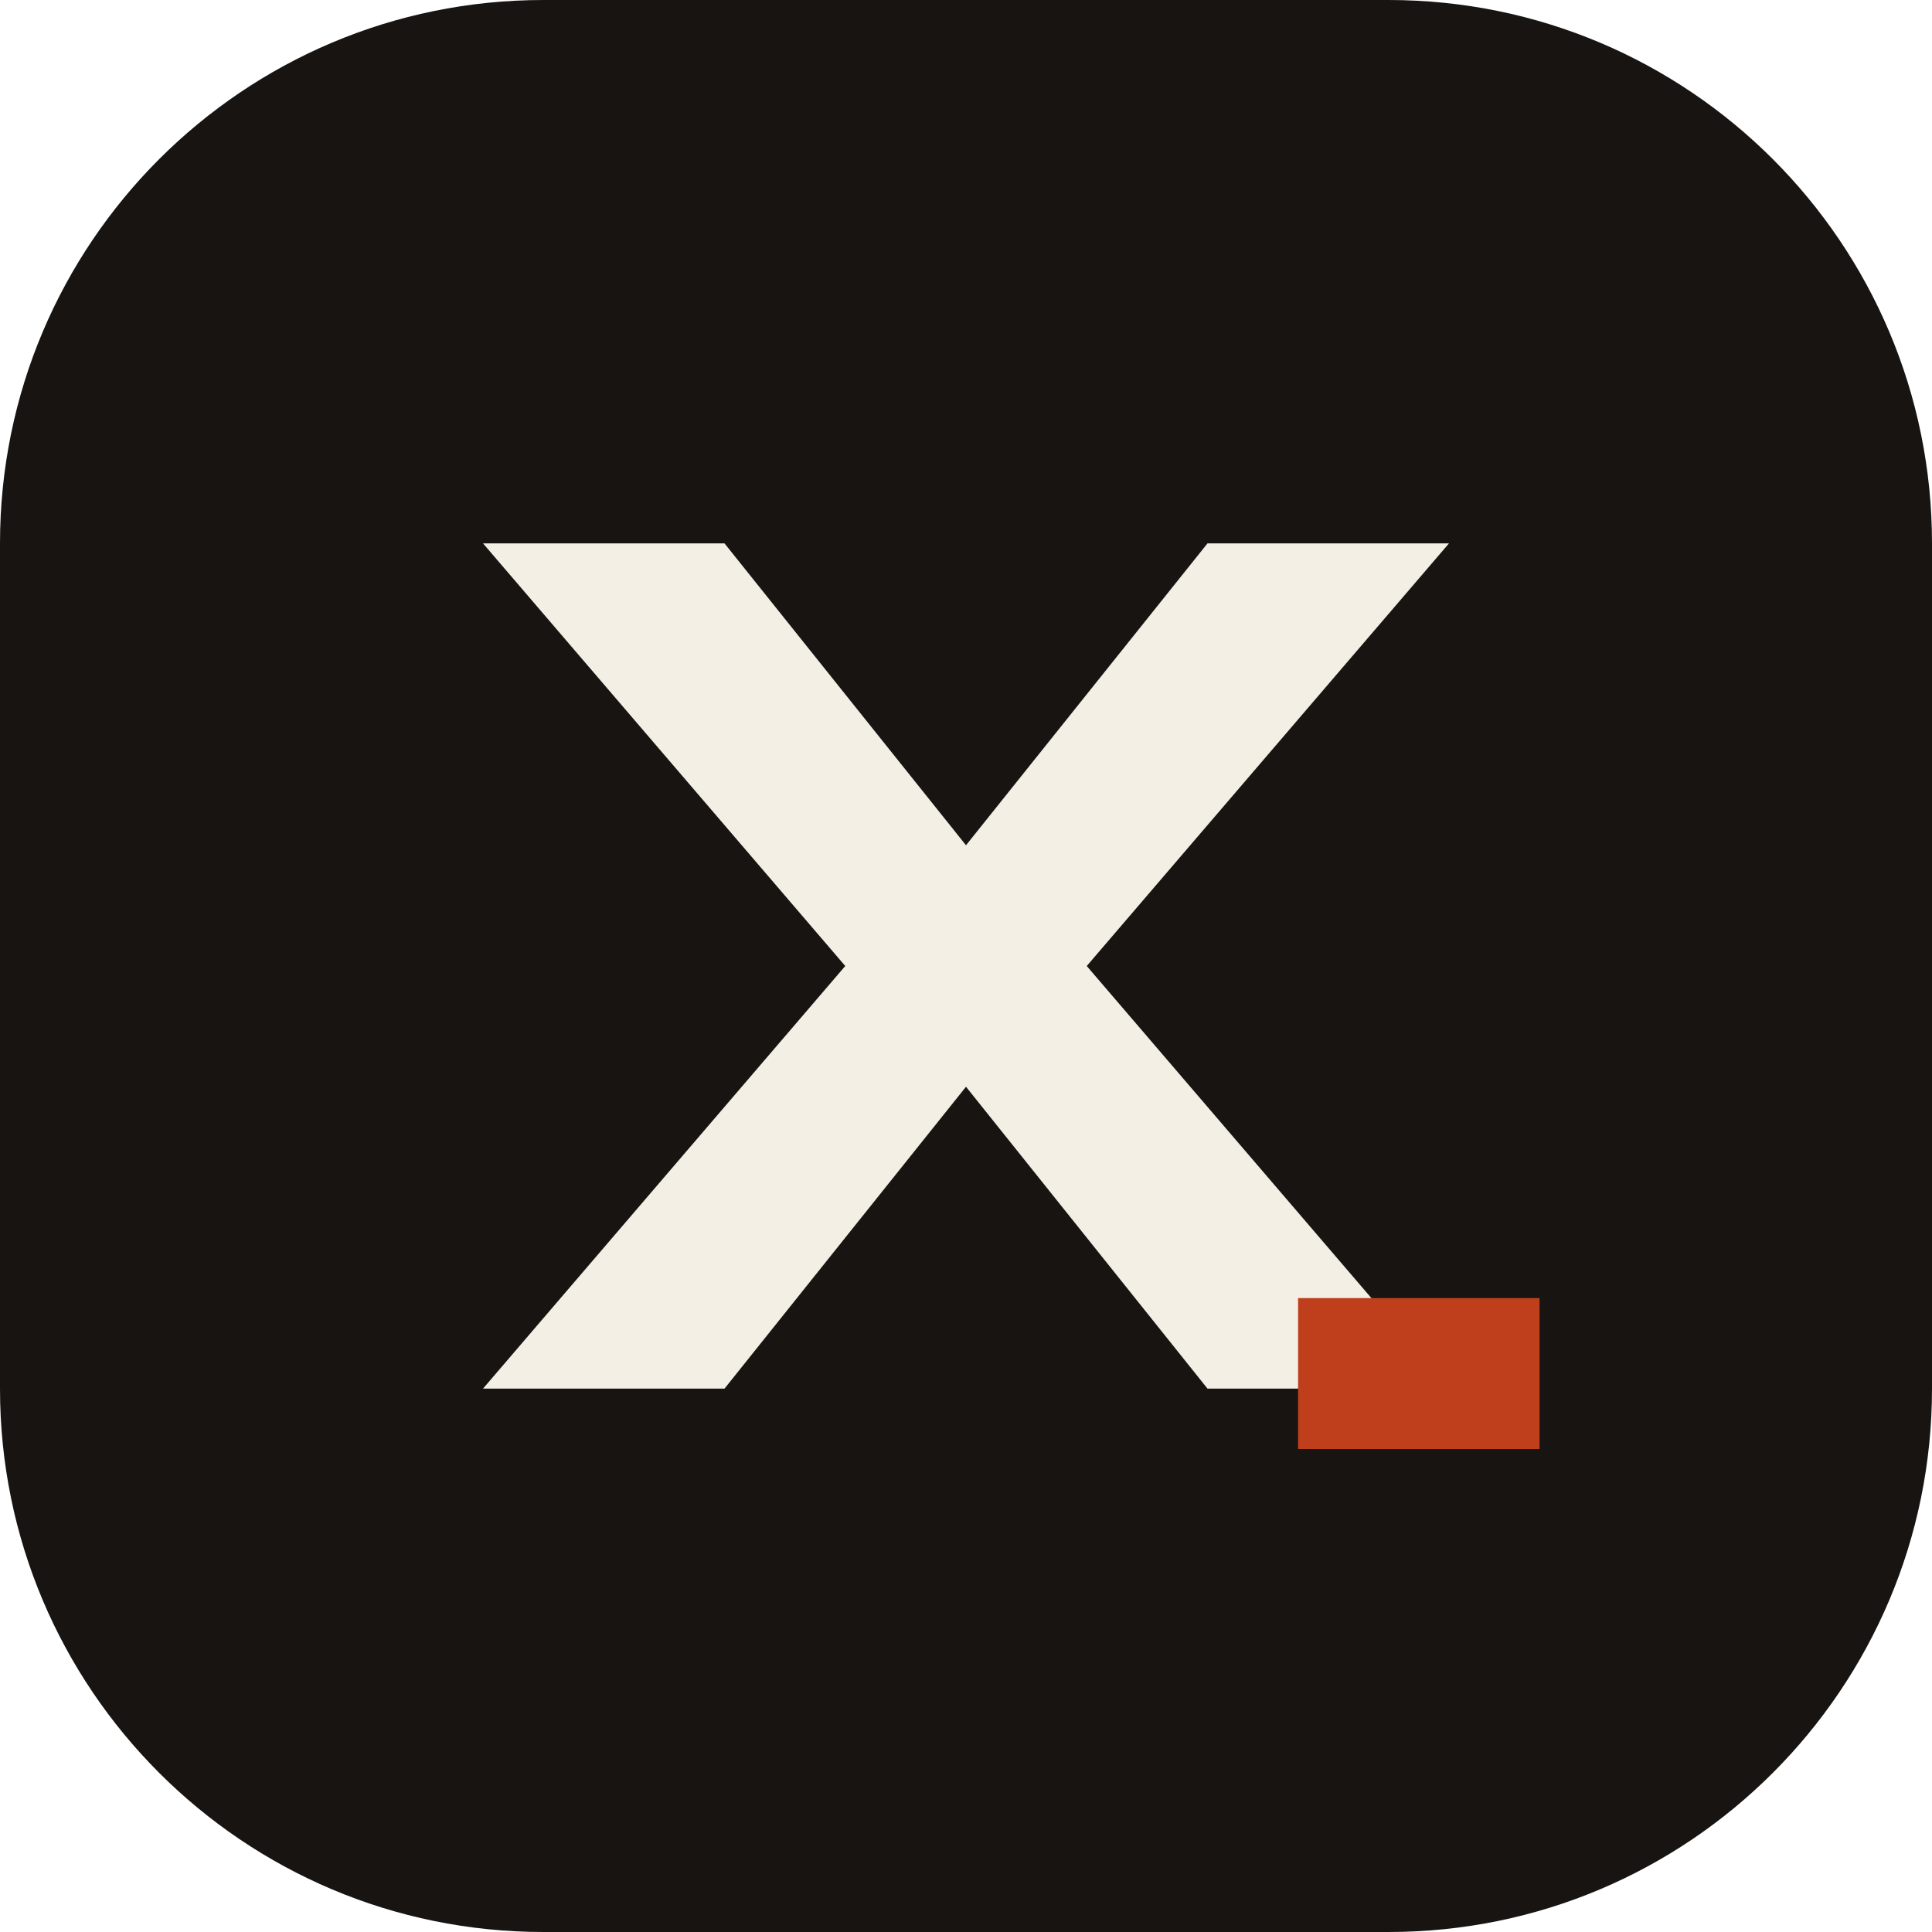
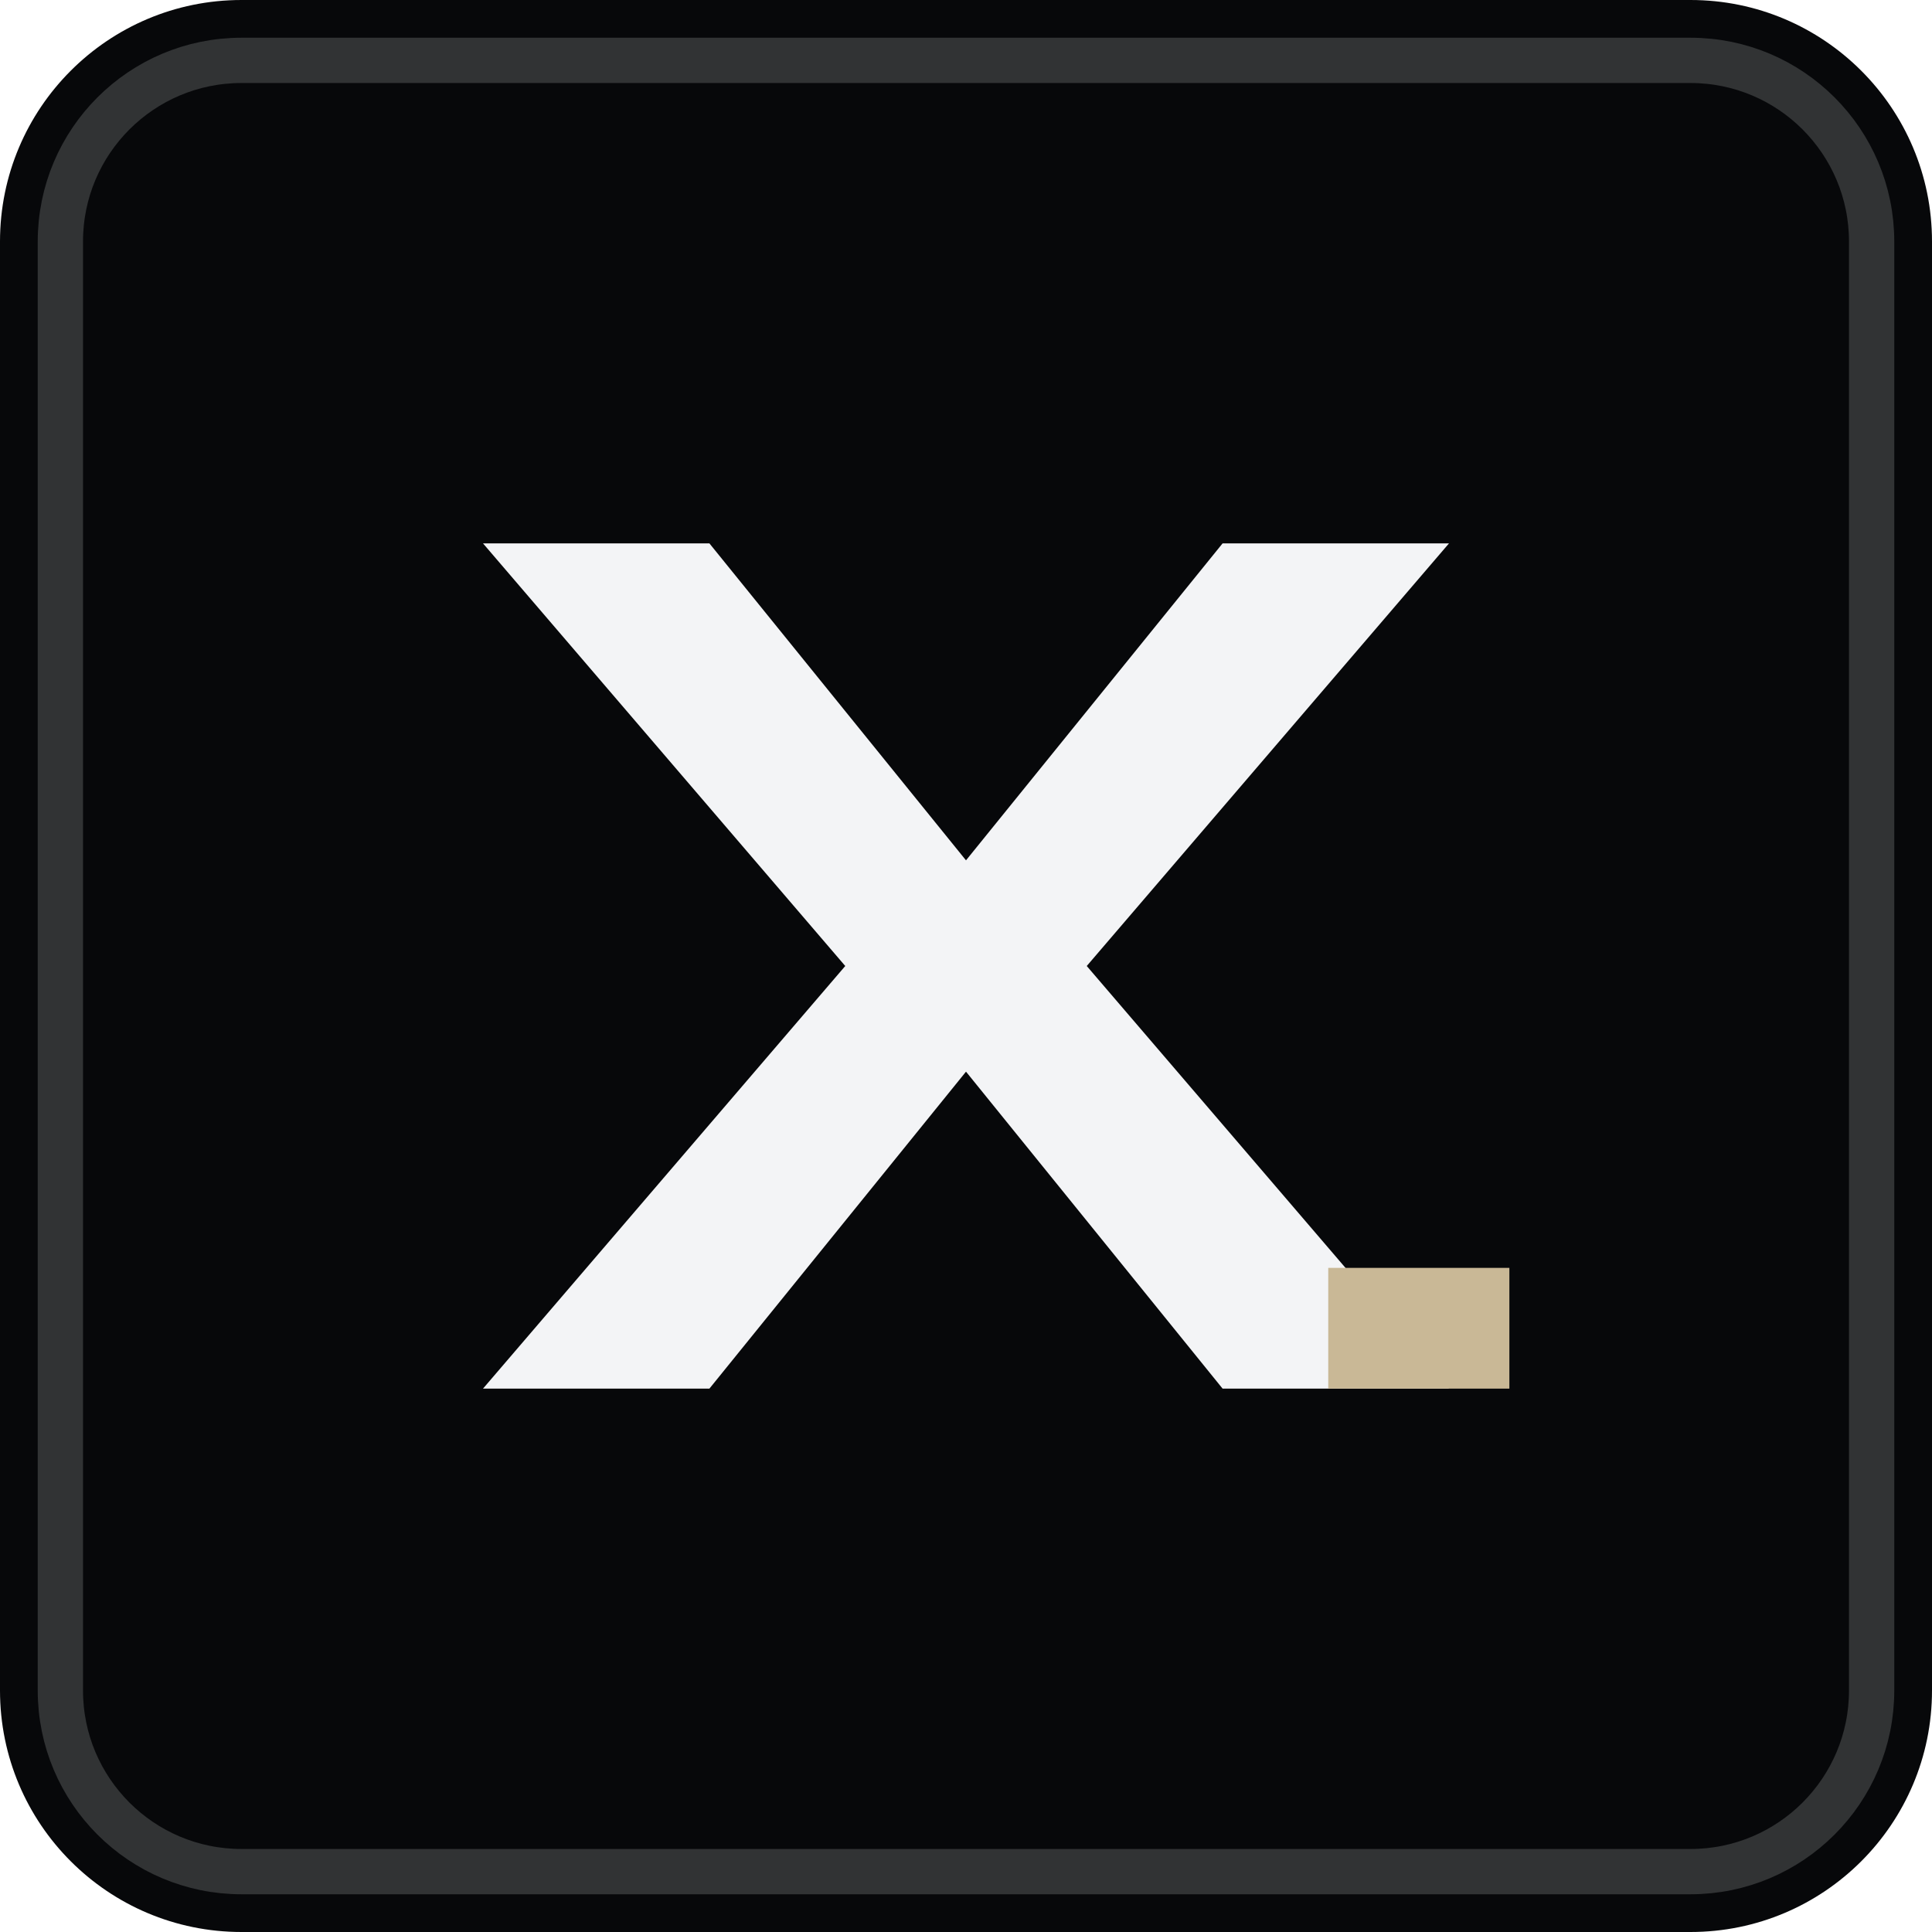
<svg xmlns="http://www.w3.org/2000/svg" viewBox="0 0 64 64" role="img" aria-label="X32 Studio">
-   <rect width="64" height="64" rx="18" fill="#171411" />
-   <path d="M16 18h8l8 10 8-10h8L36 32l12 14h-8l-8-10-8 10h-8l12-14L16 18Z" fill="#f4efe5" />
-   <path d="M43 43h8v5h-8z" fill="#bf3f1d" />
+   <rect width="64" height="64" rx="8" fill="#07080a" />
+   <rect x="2" y="2" width="60" height="60" rx="6" fill="none" stroke="#f3f4f6" stroke-opacity="0.18" stroke-width="1.5" />
+   <path d="M16 18h7.5L32 28.5 40.5 18H48L36 32l12 14h-7.5L32 35.5 23.5 46H16l12-14-12-14Z" fill="#f3f4f6" />
+   <rect x="44" y="42" width="6" height="4" fill="#c9b896" />
</svg>
